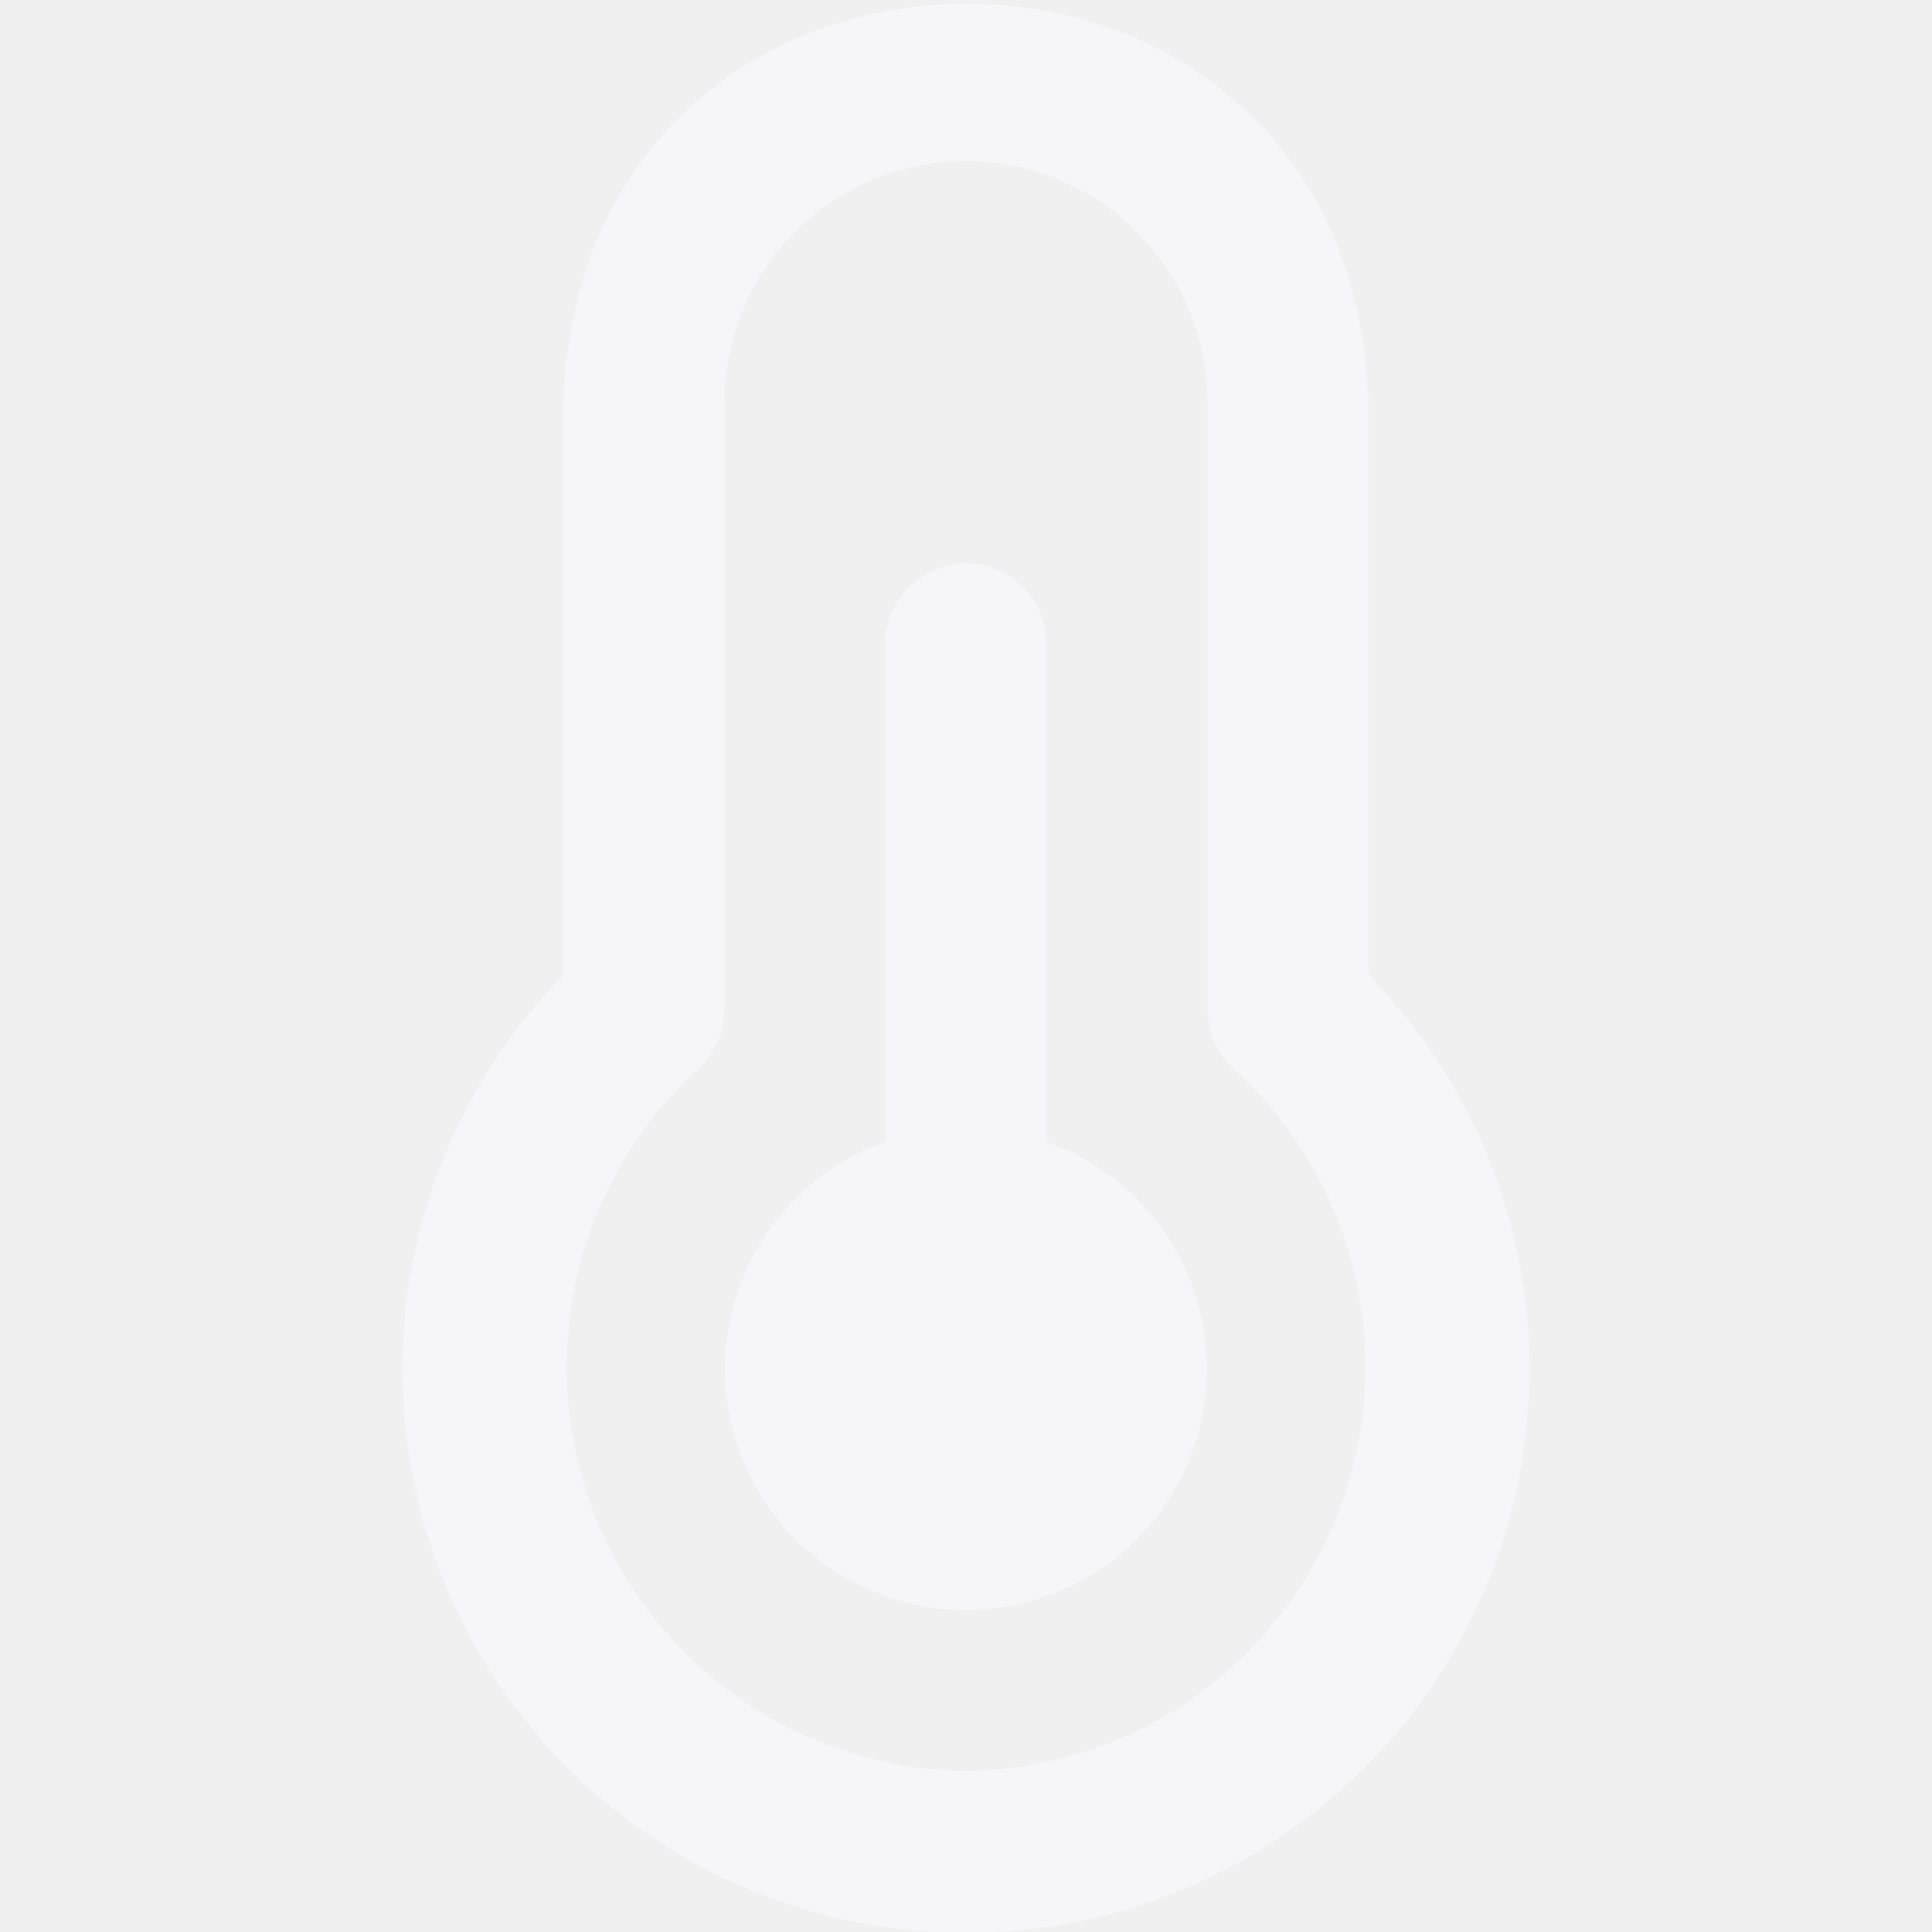
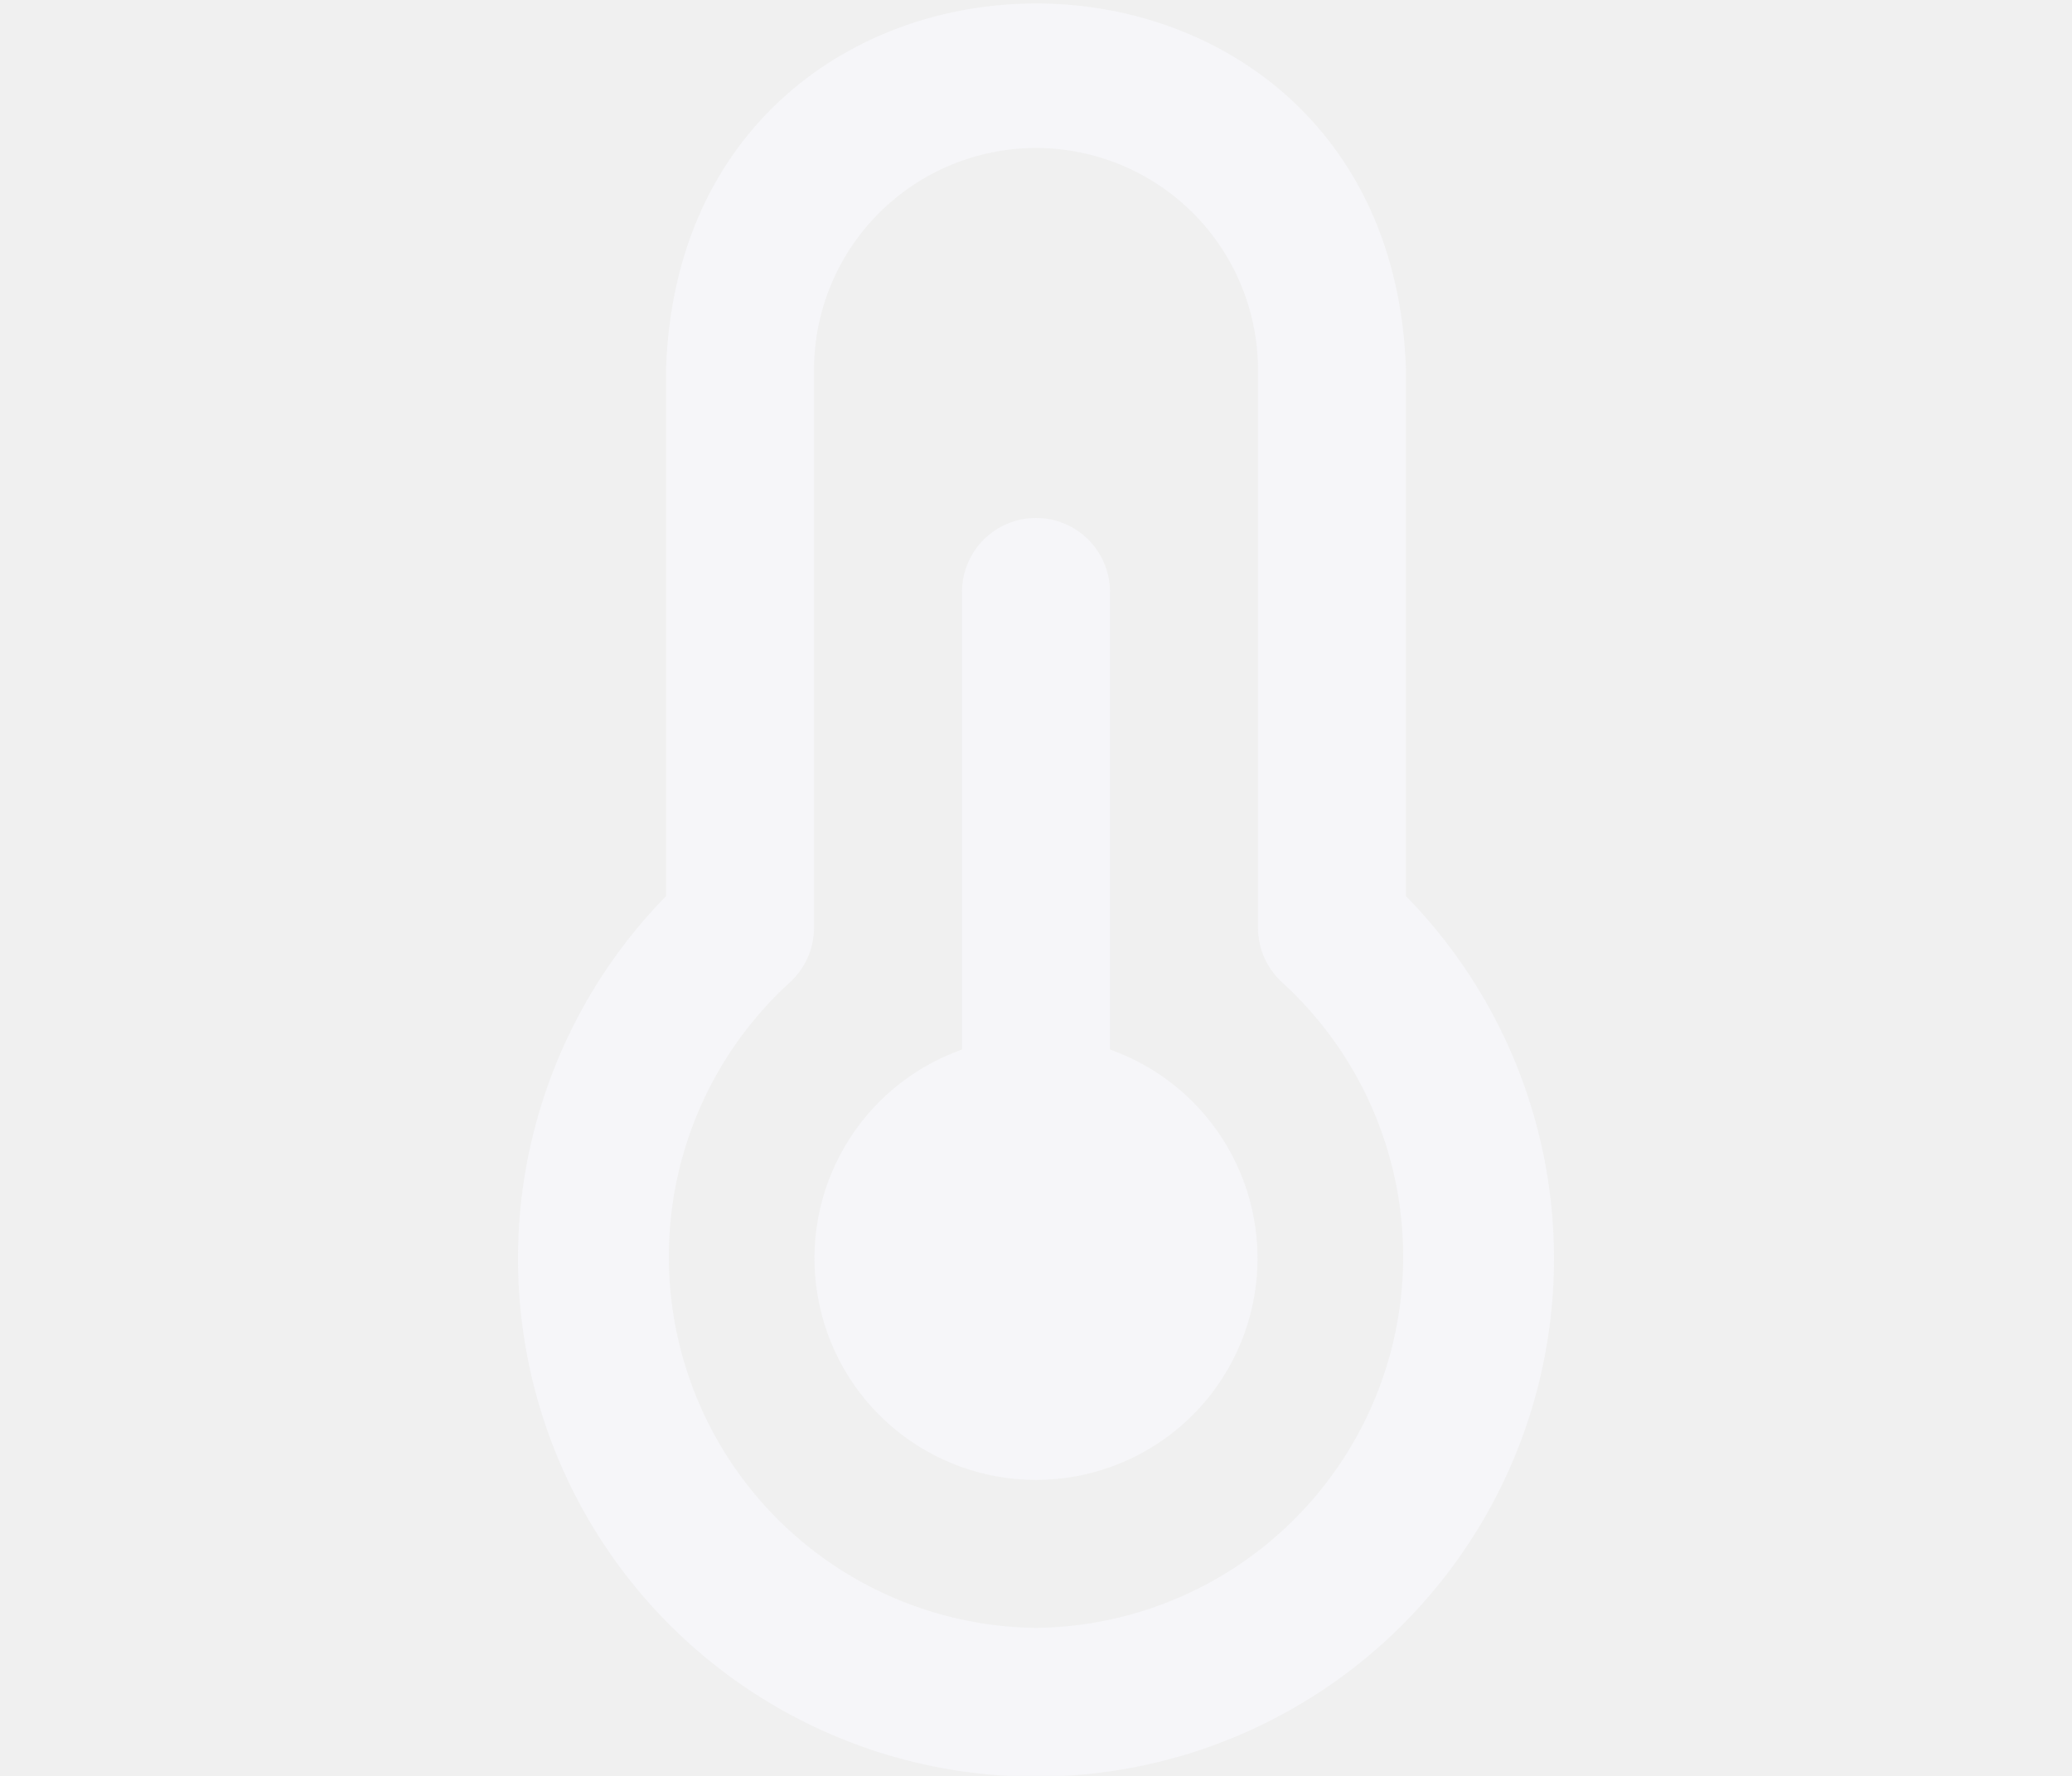
- <svg xmlns="http://www.w3.org/2000/svg" width="30" height="30" viewBox="0 0 30 30" fill="none">
+ <svg xmlns="http://www.w3.org/2000/svg" width="35" height="30" viewBox="0 0 30 30" fill="none">
  <g clip-path="url(#clip0_1015_1283)">
    <path d="M16.25 17.73V10C16.25 9.669 16.118 9.351 15.884 9.116C15.649 8.882 15.332 8.75 15 8.75C14.668 8.75 14.351 8.882 14.116 9.116C13.882 9.351 13.75 9.669 13.75 10V17.73C12.918 18.025 12.217 18.604 11.771 19.366C11.325 20.128 11.162 21.022 11.312 21.892C11.461 22.762 11.913 23.551 12.588 24.12C13.263 24.688 14.117 25 15 25C15.883 25 16.737 24.688 17.412 24.12C18.087 23.551 18.539 22.762 18.688 21.892C18.838 21.022 18.675 20.128 18.229 19.366C17.783 18.604 17.082 18.025 16.25 17.73ZM21.25 15.139V6.25C20.986 -2.011 9.011 -2 8.75 6.25V15.139C7.544 16.37 6.729 17.929 6.405 19.622C6.082 21.314 6.266 23.064 6.933 24.652C7.601 26.241 8.722 27.597 10.157 28.55C11.592 29.504 13.277 30.013 15 30.013C16.723 30.013 18.408 29.504 19.843 28.55C21.278 27.597 22.399 26.241 23.067 24.652C23.734 23.064 23.918 21.314 23.595 19.622C23.271 17.929 22.456 16.37 21.25 15.139ZM15 27.5C13.742 27.486 12.517 27.094 11.485 26.375C10.453 25.656 9.66 24.643 9.211 23.467C8.762 22.292 8.677 21.009 8.966 19.785C9.256 18.56 9.907 17.451 10.835 16.602C10.966 16.484 11.07 16.341 11.142 16.181C11.213 16.02 11.25 15.847 11.25 15.672V6.25C11.25 5.256 11.645 4.302 12.348 3.599C13.052 2.895 14.005 2.5 15 2.5C15.995 2.5 16.948 2.895 17.652 3.599C18.355 4.302 18.75 5.256 18.75 6.25V15.672C18.75 15.847 18.787 16.02 18.858 16.181C18.93 16.341 19.034 16.484 19.165 16.602C20.093 17.451 20.744 18.56 21.034 19.785C21.323 21.009 21.238 22.292 20.789 23.467C20.34 24.643 19.547 25.656 18.515 26.375C17.483 27.094 16.258 27.486 15 27.5Z" fill="#F6F6F9" />
  </g>
  <defs>
    <clipPath id="clip0_1015_1283">
      <rect width="30" height="30" fill="white" />
    </clipPath>
  </defs>
</svg>
